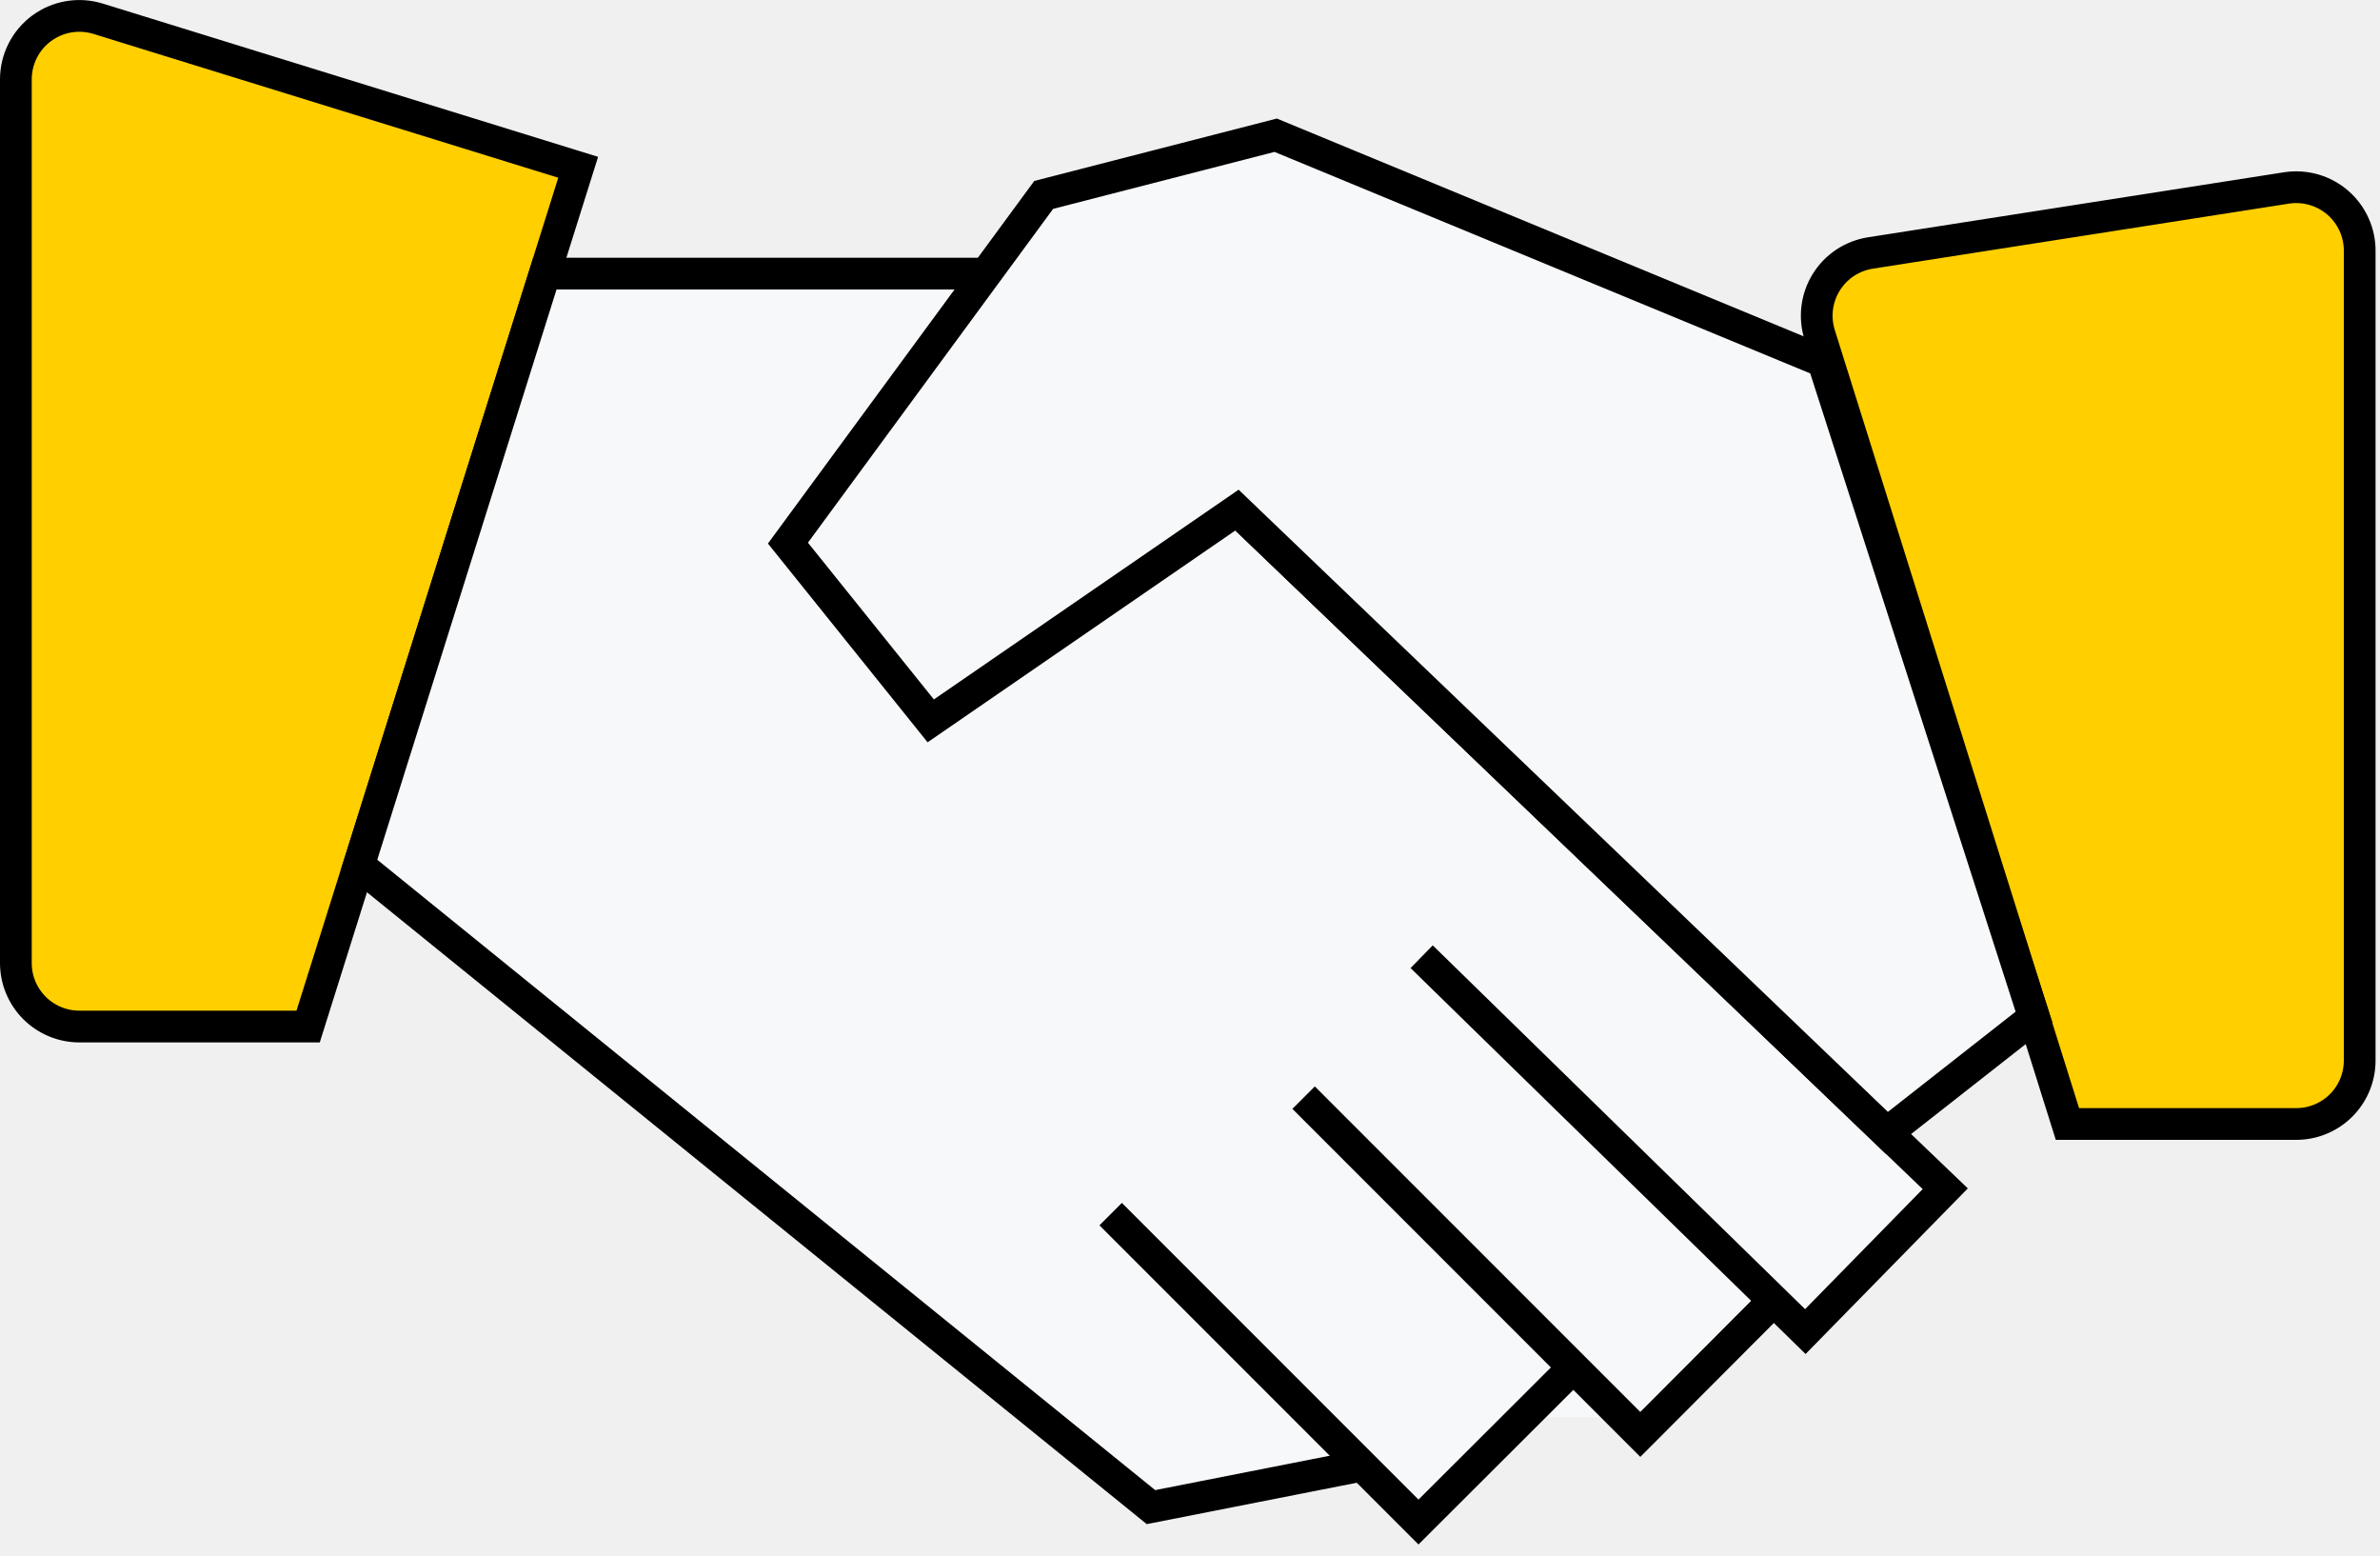
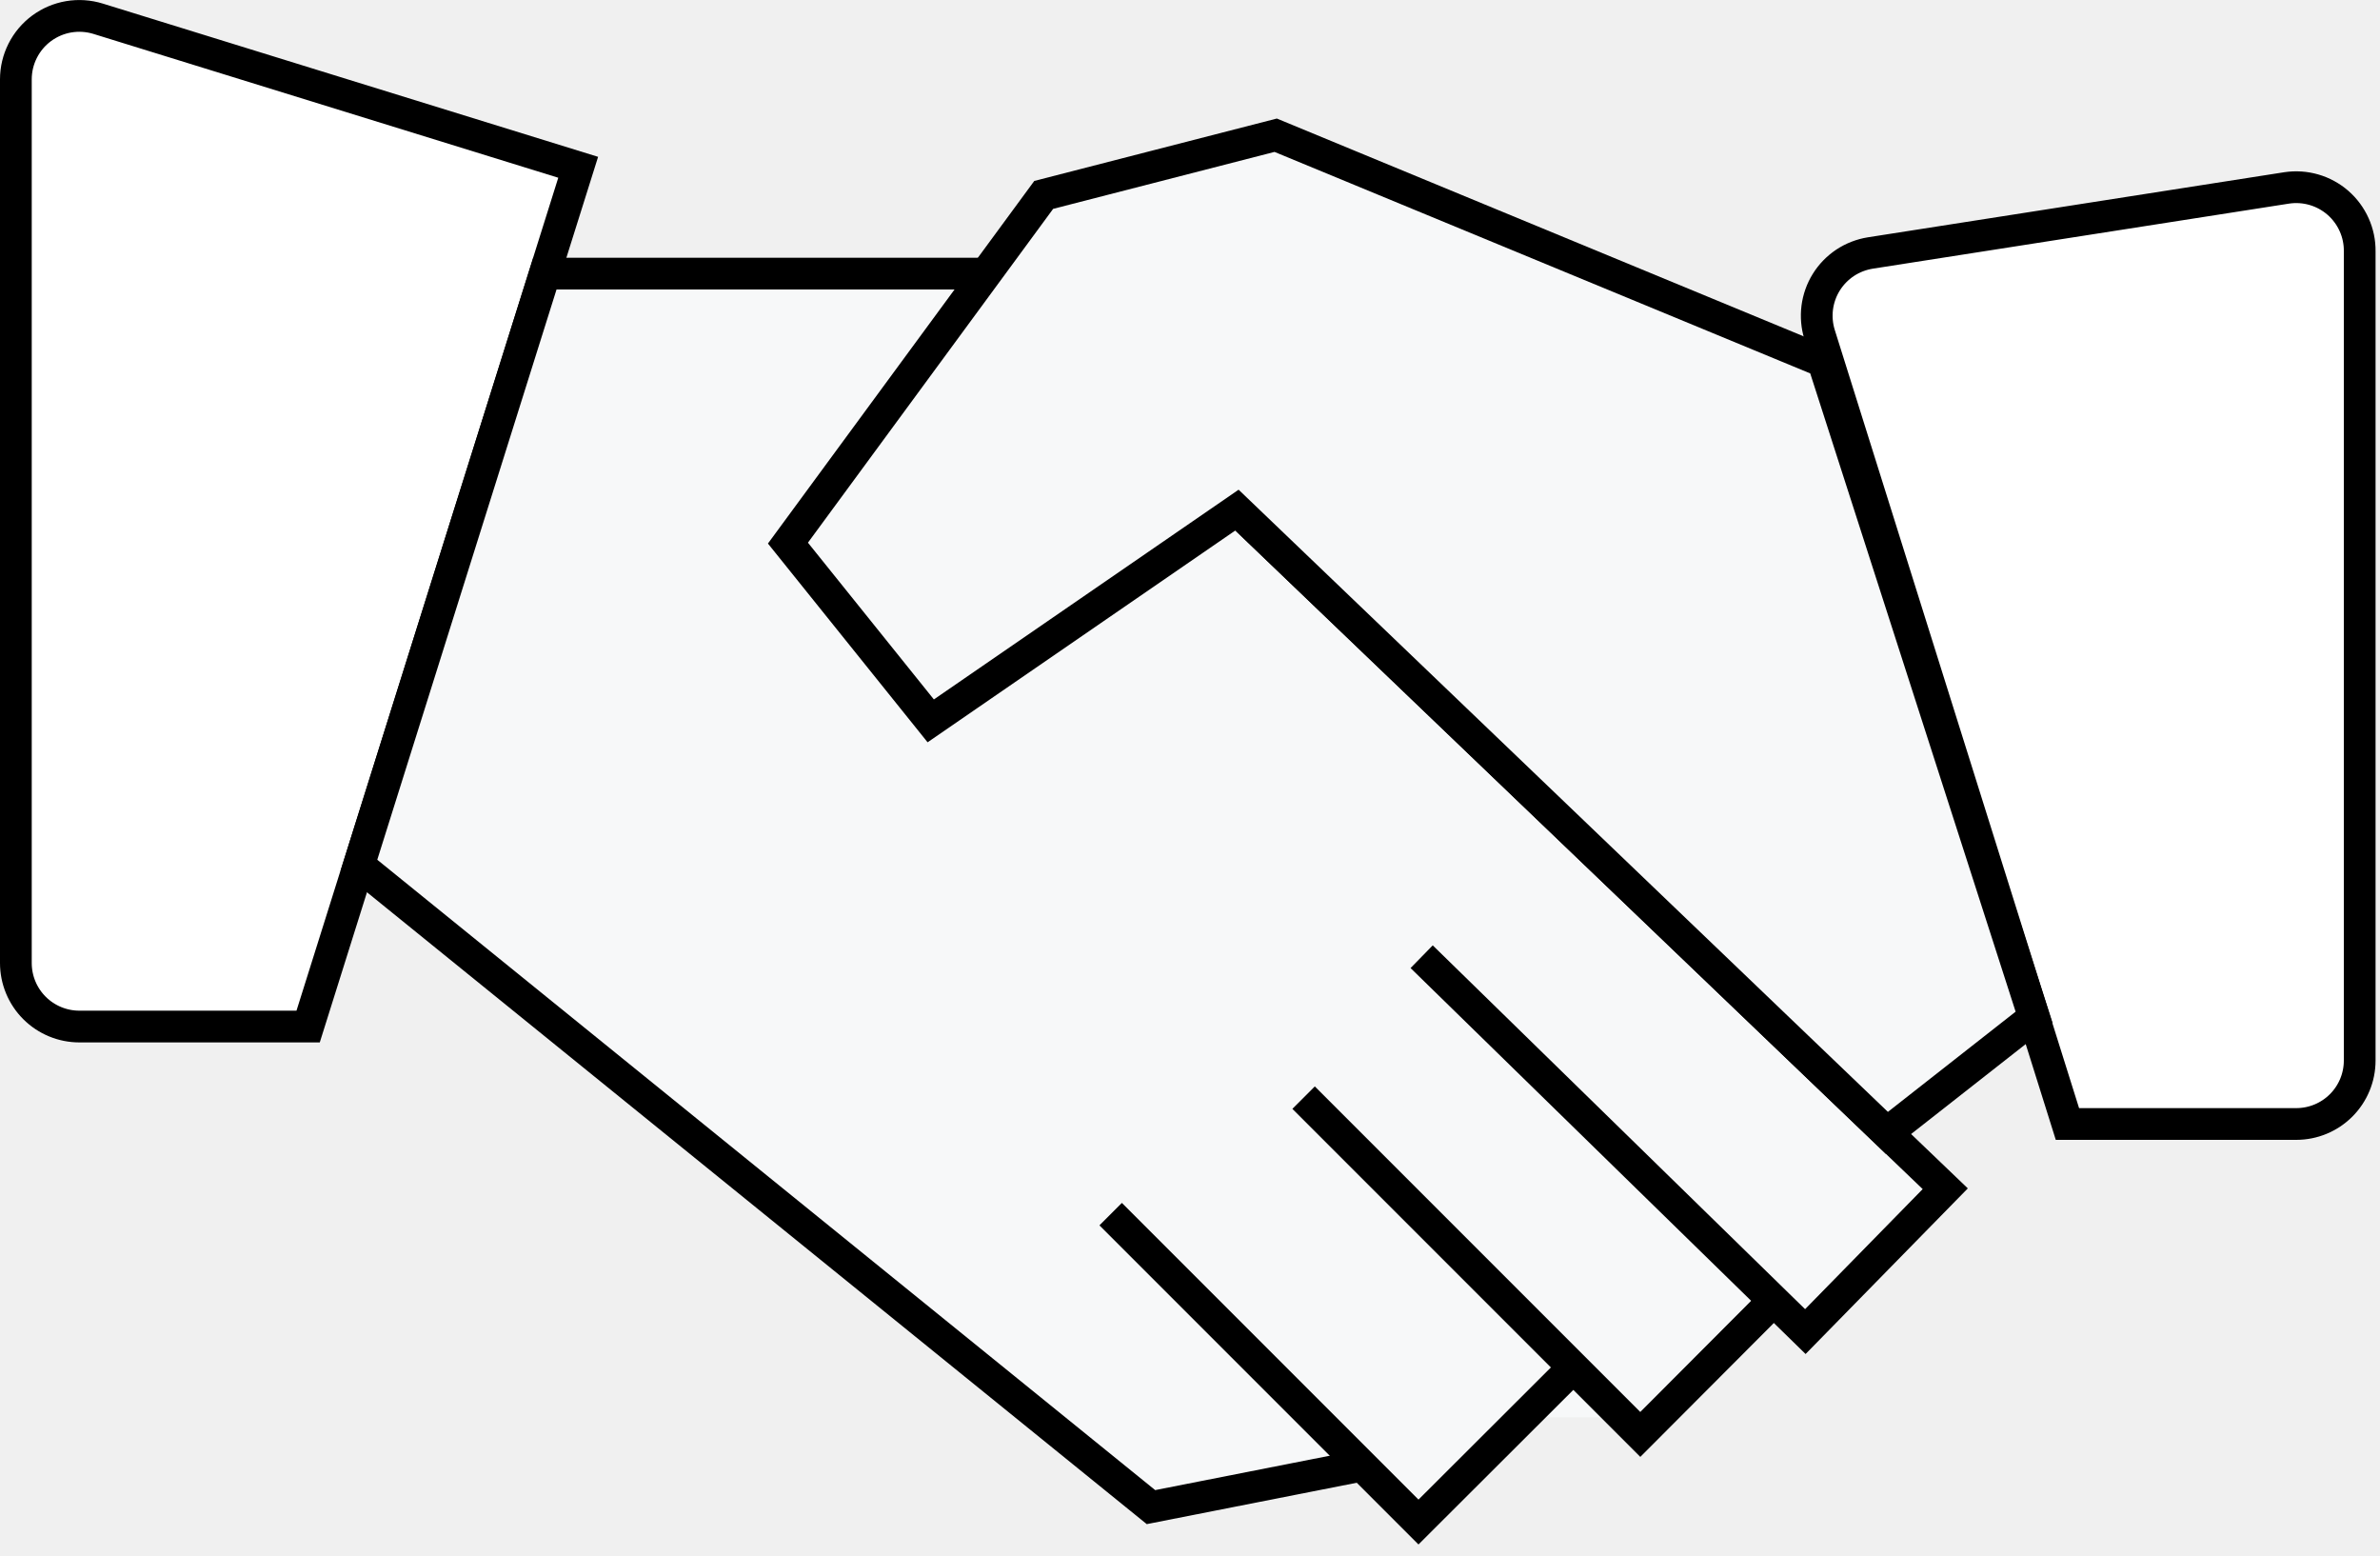
<svg xmlns="http://www.w3.org/2000/svg" width="75" height="49" viewBox="0 0 75 49" fill="none">
  <path d="M54.92 36.07L56.65 40.22L52 44.65H44L34.65 43.88C34.65 43.88 29.45 32.39 29.87 32.05C30.29 31.71 45.55 28.05 45.55 28.05L54.92 36.07Z" fill="#F7F8F9" />
-   <path d="M9.71 32.34H2.5C1.97 32.34 1.461 32.129 1.086 31.754C0.711 31.379 0.5 30.87 0.5 30.34V2.5C0.5 2.187 0.574 1.878 0.715 1.599C0.856 1.319 1.061 1.077 1.313 0.891C1.565 0.706 1.857 0.581 2.166 0.529C2.474 0.477 2.791 0.498 3.09 0.59L18.22 5.27L9.71 32.34Z" fill="#FFCF00" stroke="black" stroke-miterlimit="10" />
-   <path d="M65.15 35.41H72.36C72.891 35.41 73.4 35.199 73.775 34.824C74.15 34.449 74.36 33.941 74.36 33.41V7.92C74.364 7.63 74.304 7.343 74.185 7.079C74.066 6.814 73.891 6.578 73.673 6.388C73.454 6.198 73.197 6.058 72.918 5.977C72.64 5.896 72.347 5.877 72.06 5.92L58.94 7.97C58.657 8.015 58.386 8.12 58.146 8.278C57.907 8.437 57.704 8.645 57.552 8.889C57.4 9.133 57.303 9.407 57.266 9.691C57.23 9.976 57.255 10.266 57.34 10.54L65.15 35.41Z" fill="#FFCF00" stroke="black" stroke-miterlimit="10" />
+   <path d="M9.71 32.34H2.5C1.97 32.34 1.461 32.129 1.086 31.754C0.711 31.379 0.5 30.87 0.5 30.34V2.5C0.5 2.187 0.574 1.878 0.715 1.599C0.856 1.319 1.061 1.077 1.313 0.891C1.565 0.706 1.857 0.581 2.166 0.529C2.474 0.477 2.791 0.498 3.09 0.59L18.22 5.27L9.71 32.34Z" fill="#fff" stroke="black" stroke-miterlimit="10" />
+   <path d="M65.15 35.41H72.36C72.891 35.41 73.4 35.199 73.775 34.824C74.15 34.449 74.36 33.941 74.36 33.41V7.92C74.364 7.63 74.304 7.343 74.185 7.079C74.066 6.814 73.891 6.578 73.673 6.388C73.454 6.198 73.197 6.058 72.918 5.977C72.64 5.896 72.347 5.877 72.06 5.92L58.94 7.97C58.657 8.015 58.386 8.12 58.146 8.278C57.907 8.437 57.704 8.645 57.552 8.889C57.4 9.133 57.303 9.407 57.266 9.691C57.23 9.976 57.255 10.266 57.34 10.54L65.15 35.41Z" fill="#fff" stroke="black" stroke-miterlimit="10" />
  <path d="M42.92 46.17L36.27 47.48L11.31 27.26L17.171 8.62H31.201L61.3 37.45L56.891 41.95L44.8 30.14" fill="#F7F8F9" />
  <path d="M42.92 46.17L36.27 47.48L11.31 27.26L17.171 8.62H31.201L61.3 37.45L56.891 41.95L44.8 30.14" stroke="black" stroke-miterlimit="10" />
  <path d="M38.98 16.07L29.33 22.71L24.83 17.11L32.89 6.14L40.2 4.26L57.45 11.39L64.1 32.05L59.46 35.69L38.98 16.07Z" fill="#F7F8F9" stroke="black" stroke-miterlimit="10" />
  <path d="M49.58 43.08L44.7 47.95L35 38.25" fill="#F7F8F9" />
  <path d="M49.58 43.08L44.7 47.95L35 38.25" stroke="black" stroke-miterlimit="10" />
  <path d="M55.89 40.98L51.69 45.19L41.08 34.58" stroke="black" stroke-miterlimit="10" />
</svg>
